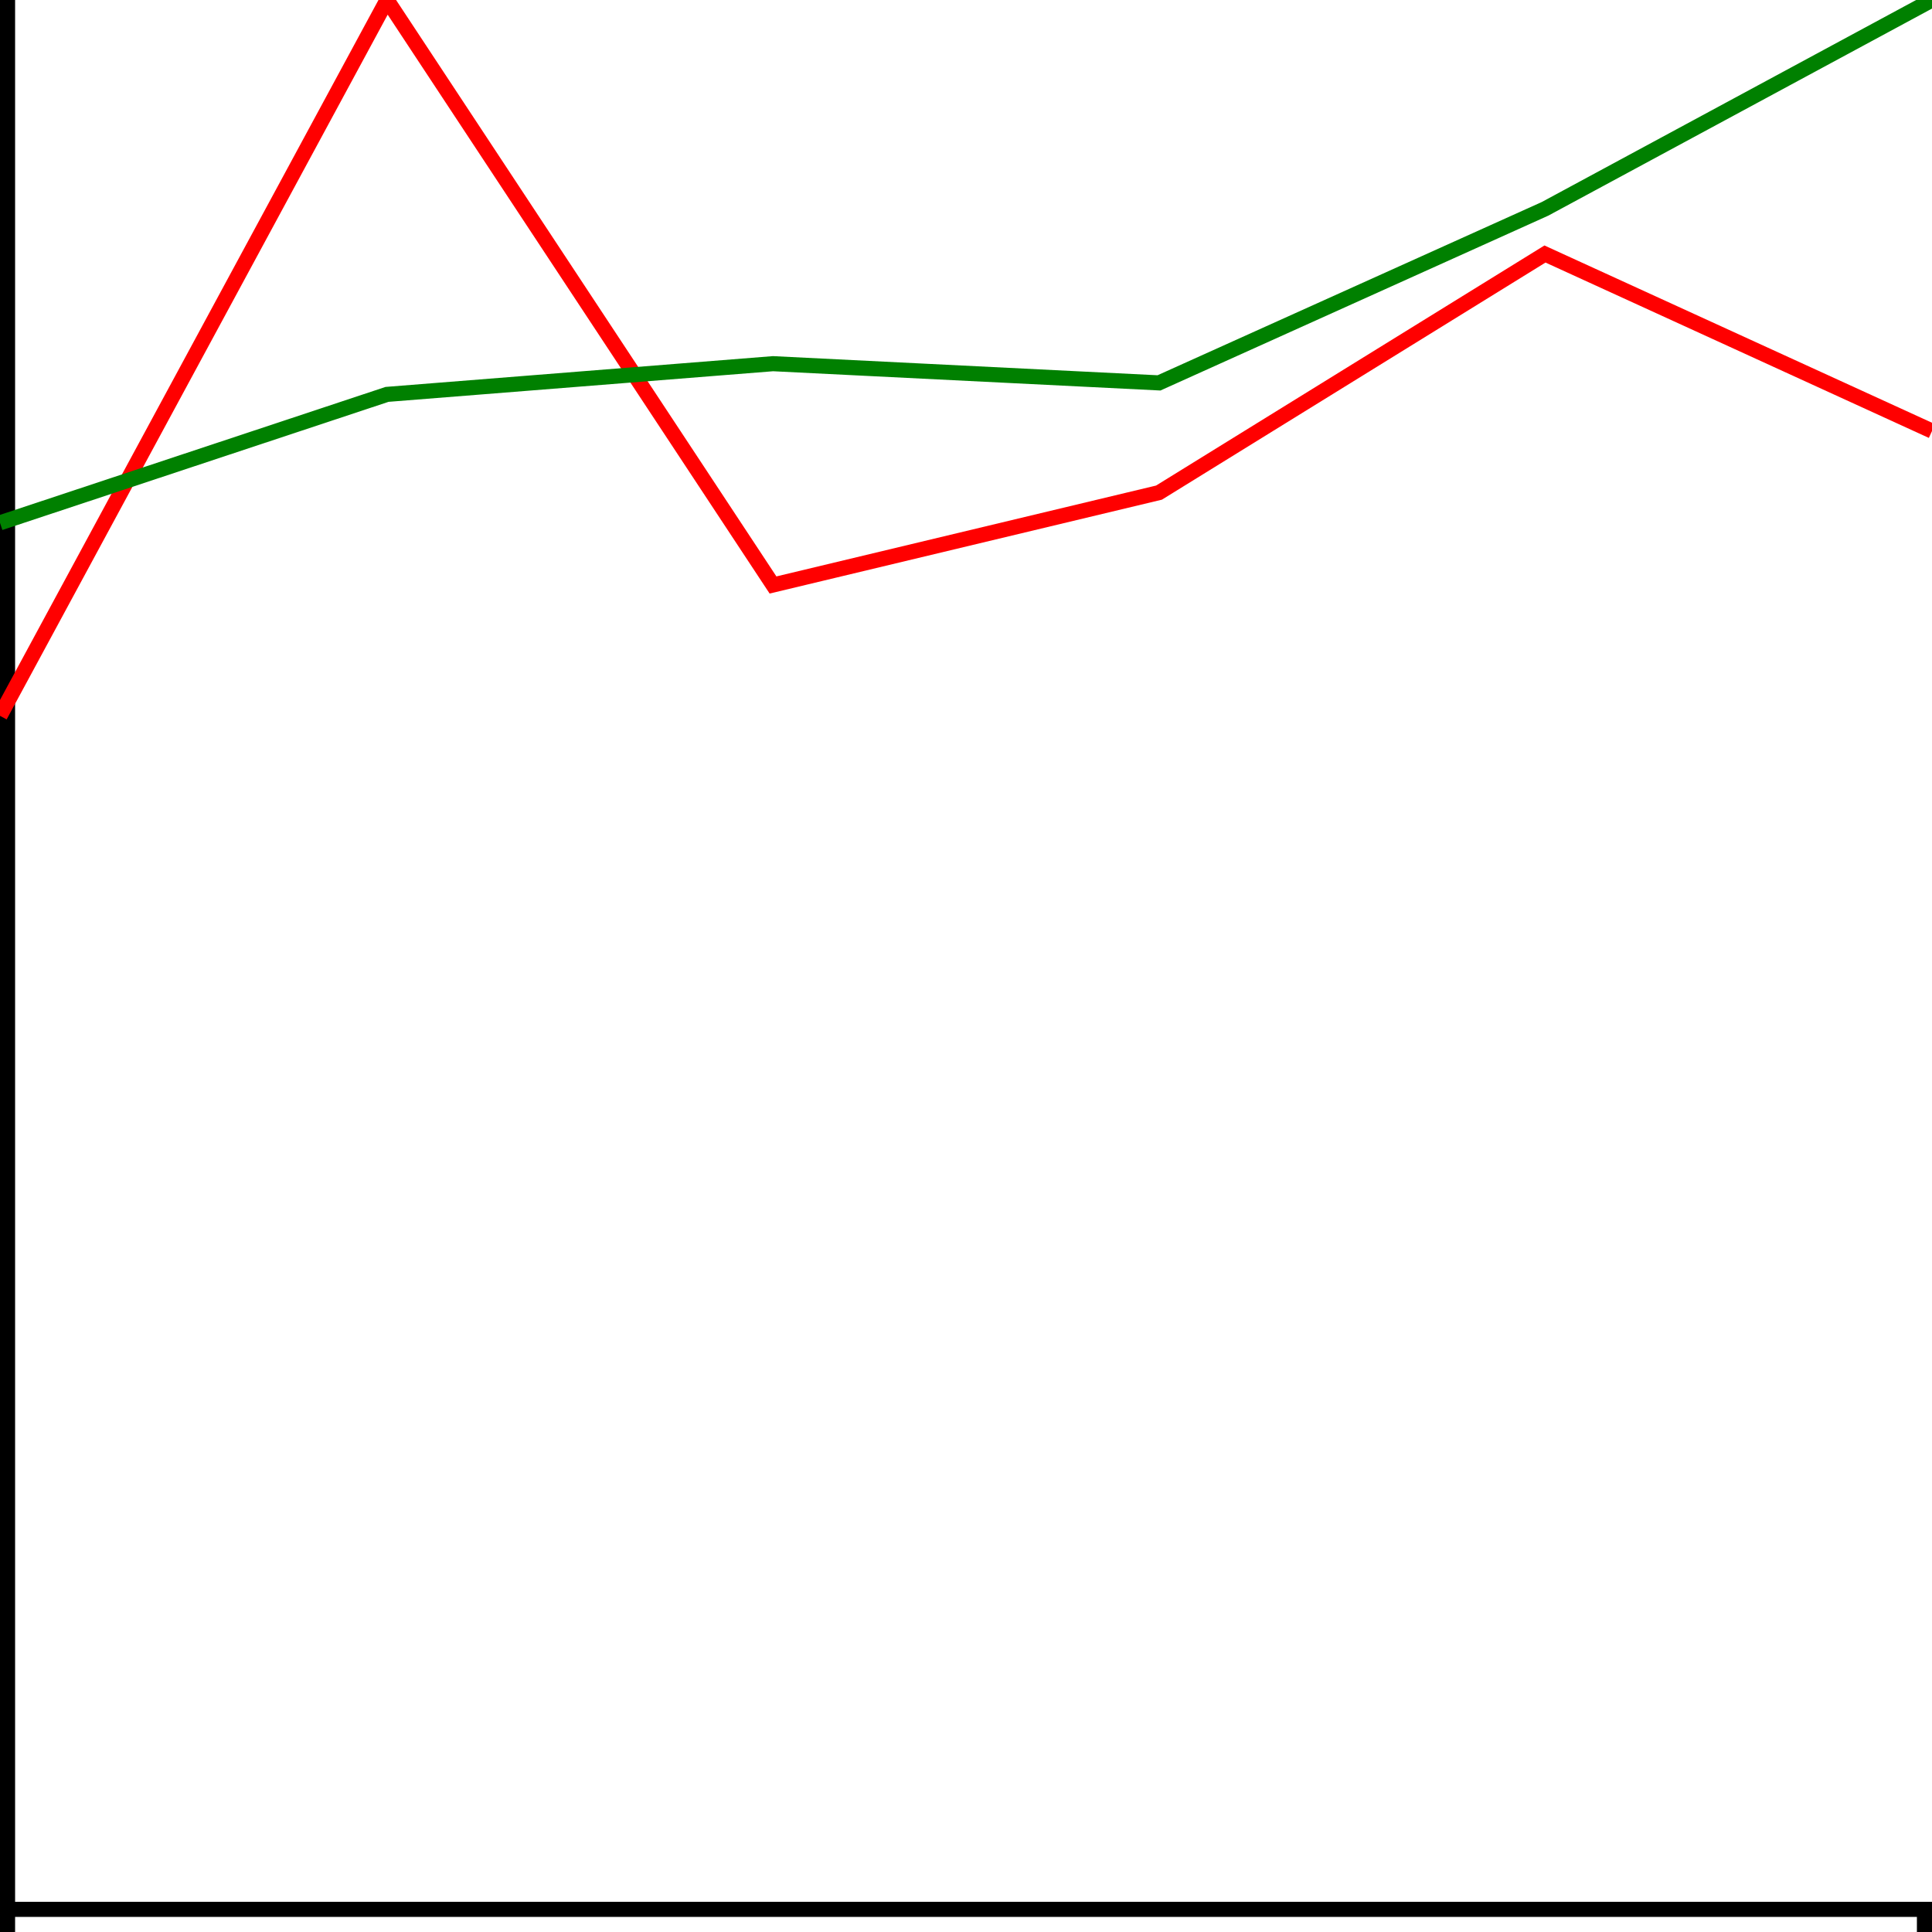
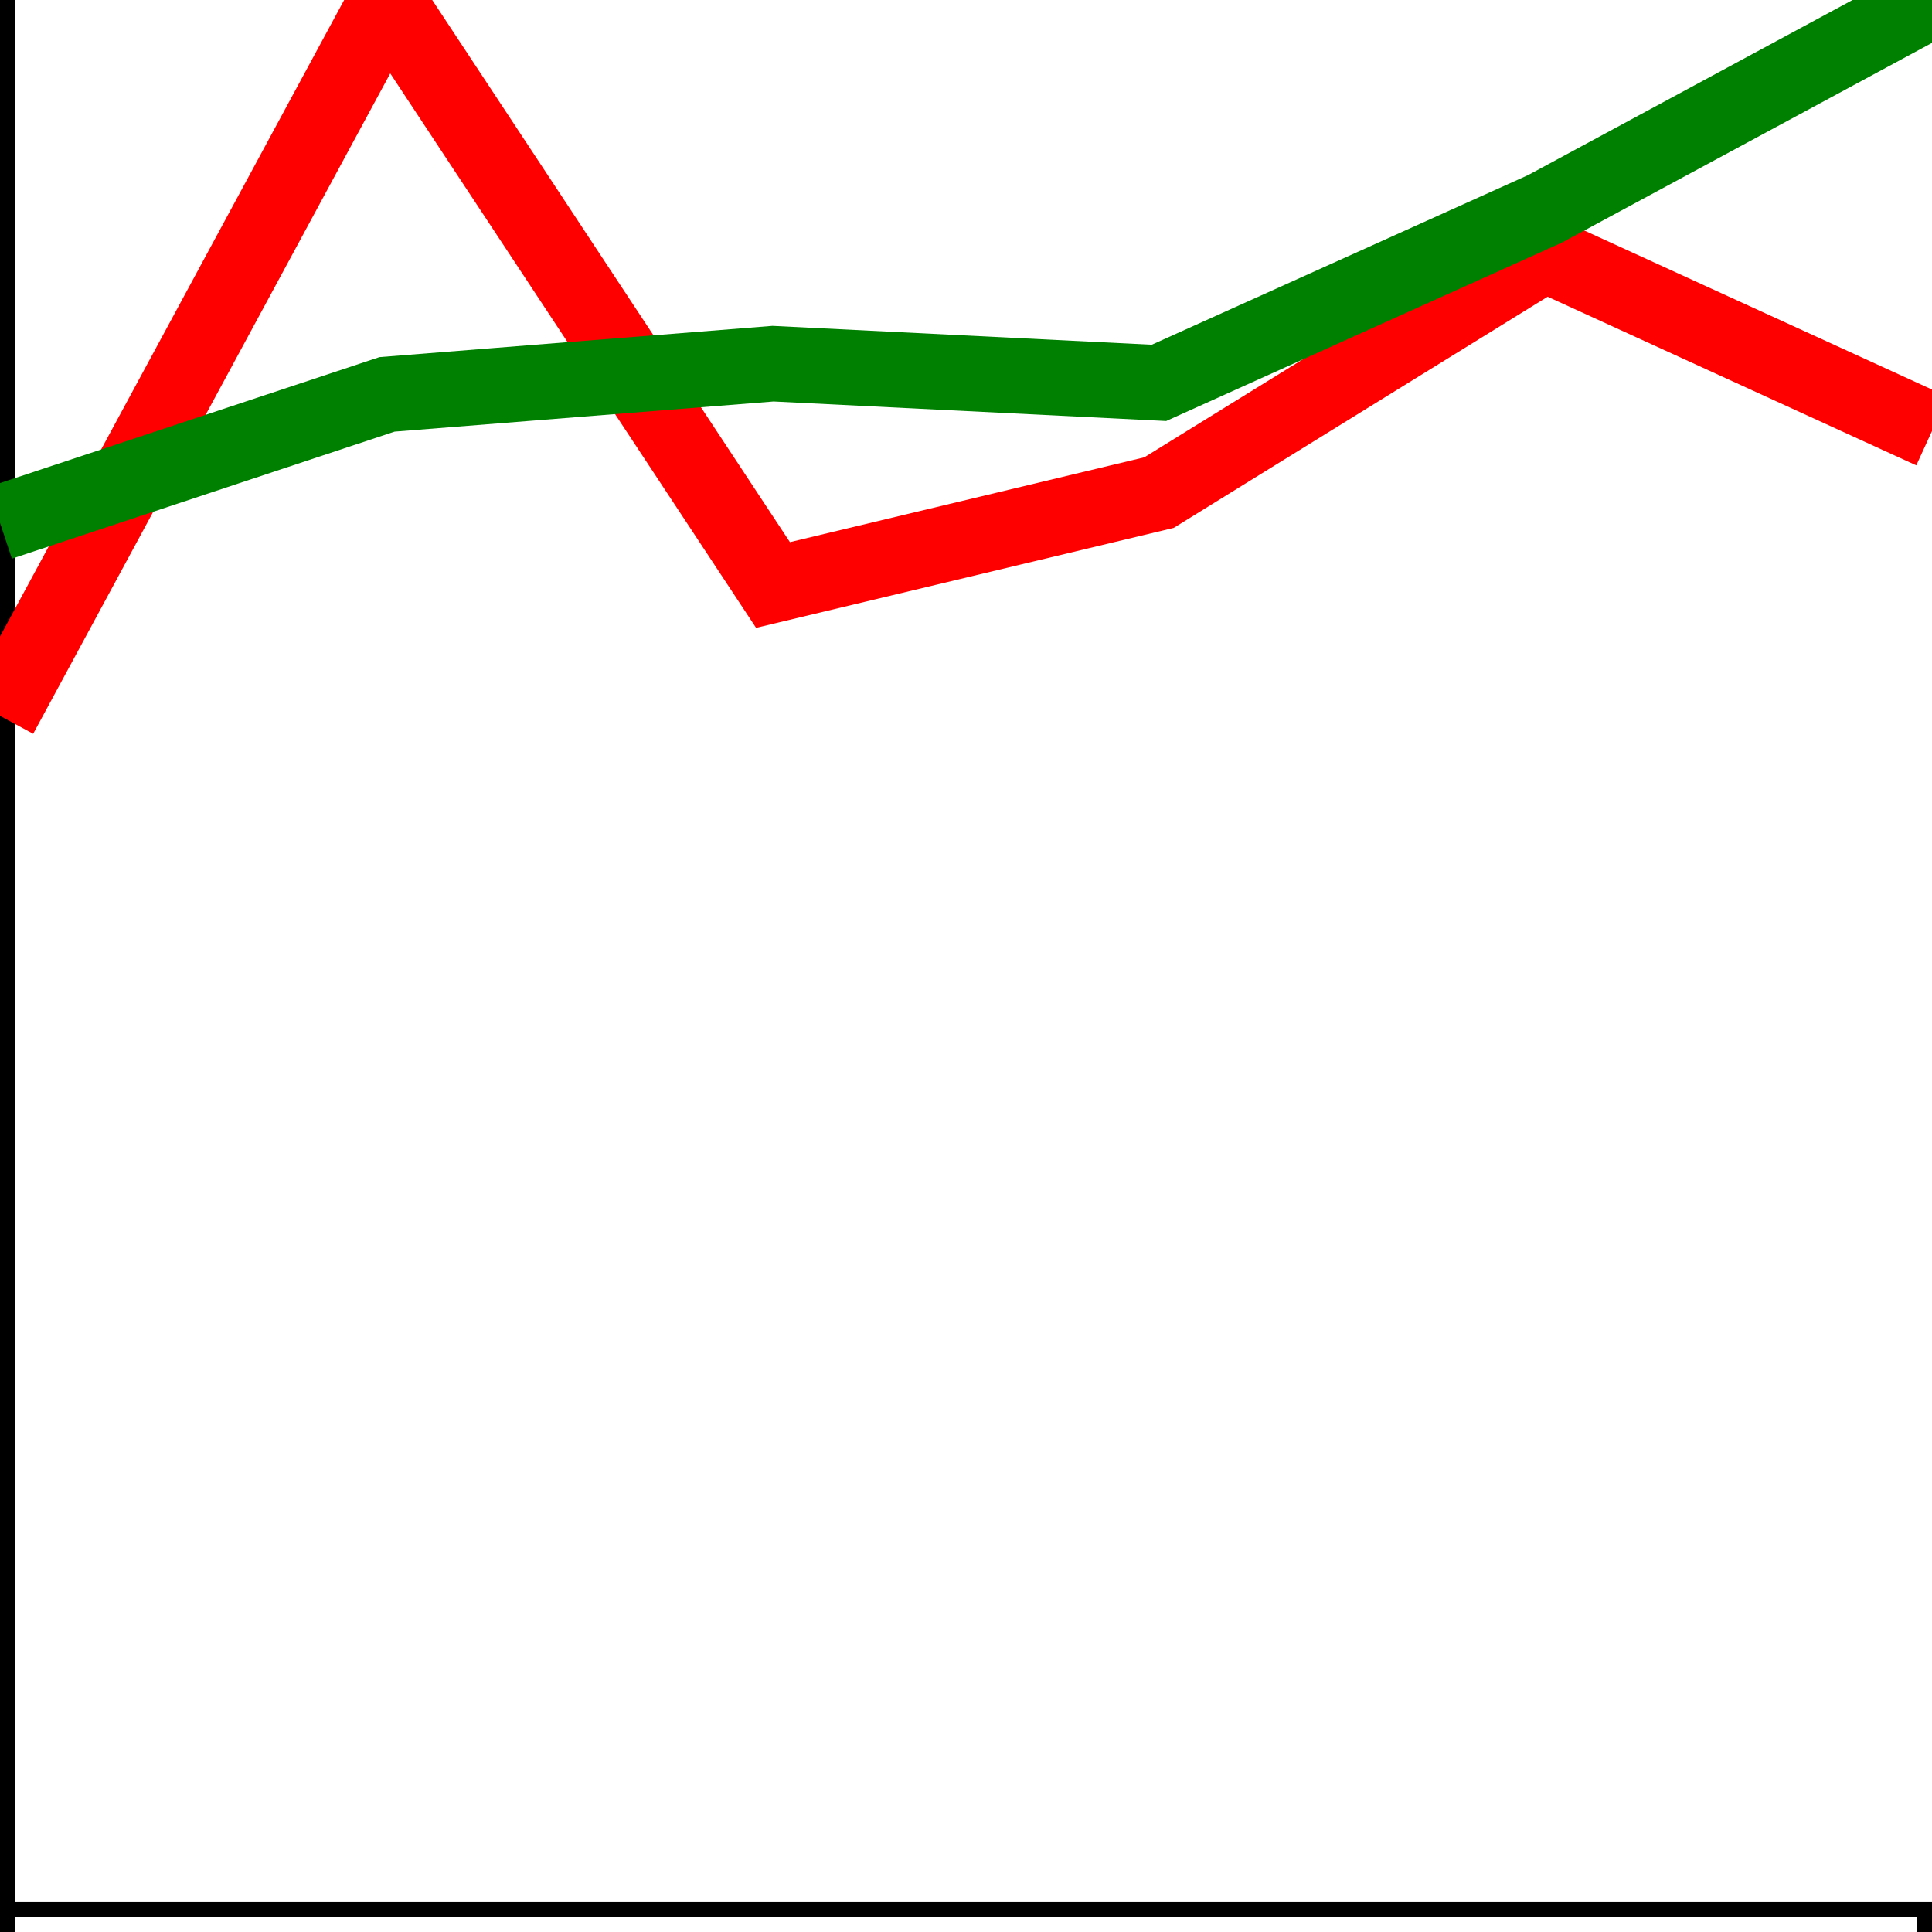
<svg xmlns="http://www.w3.org/2000/svg" xmlns:html="http://www.w3.org/1999/xhtml" width="128" height="128" version="1.1">
  <html:defs>
    <html:style type="text/css" />
  </html:defs>
  <g transform="translate(0,0)">
    <g transform="translate(-1,126)" fill="none" font-size="10" font-family="sans-serif" text-anchor="middle">
      <path class="domain" stroke="#000" d="M0.5,6V0.5H128.5V6" />
    </g>
    <g fill="none" font-size="10" font-family="sans-serif" text-anchor="end">
      <path class="domain" stroke="#000" d="M-6,128.5H0.5V0.5H-6" />
    </g>
-     <path fill="none" stroke="red" stroke-width="1" d="M0,47.426L25.642,0L51.214,38.757L76.786,32.637L102.358,16.829L128,28.558" />
-     <path fill="none" stroke="green" stroke-width="1" d="M0,34.639L25.642,26.129L51.214,24.095L76.786,25.367L102.358,13.838L128,0" />
+     <path fill="none" stroke="red" stroke-width="5" d="M0,47.426L25.642,0L51.214,38.757L76.786,32.637L102.358,16.829L128,28.558" />
+     <path fill="none" stroke="green" stroke-width="5" d="M0,34.639L25.642,26.129L51.214,24.095L76.786,25.367L102.358,13.838L128,0" />
  </g>
</svg>
